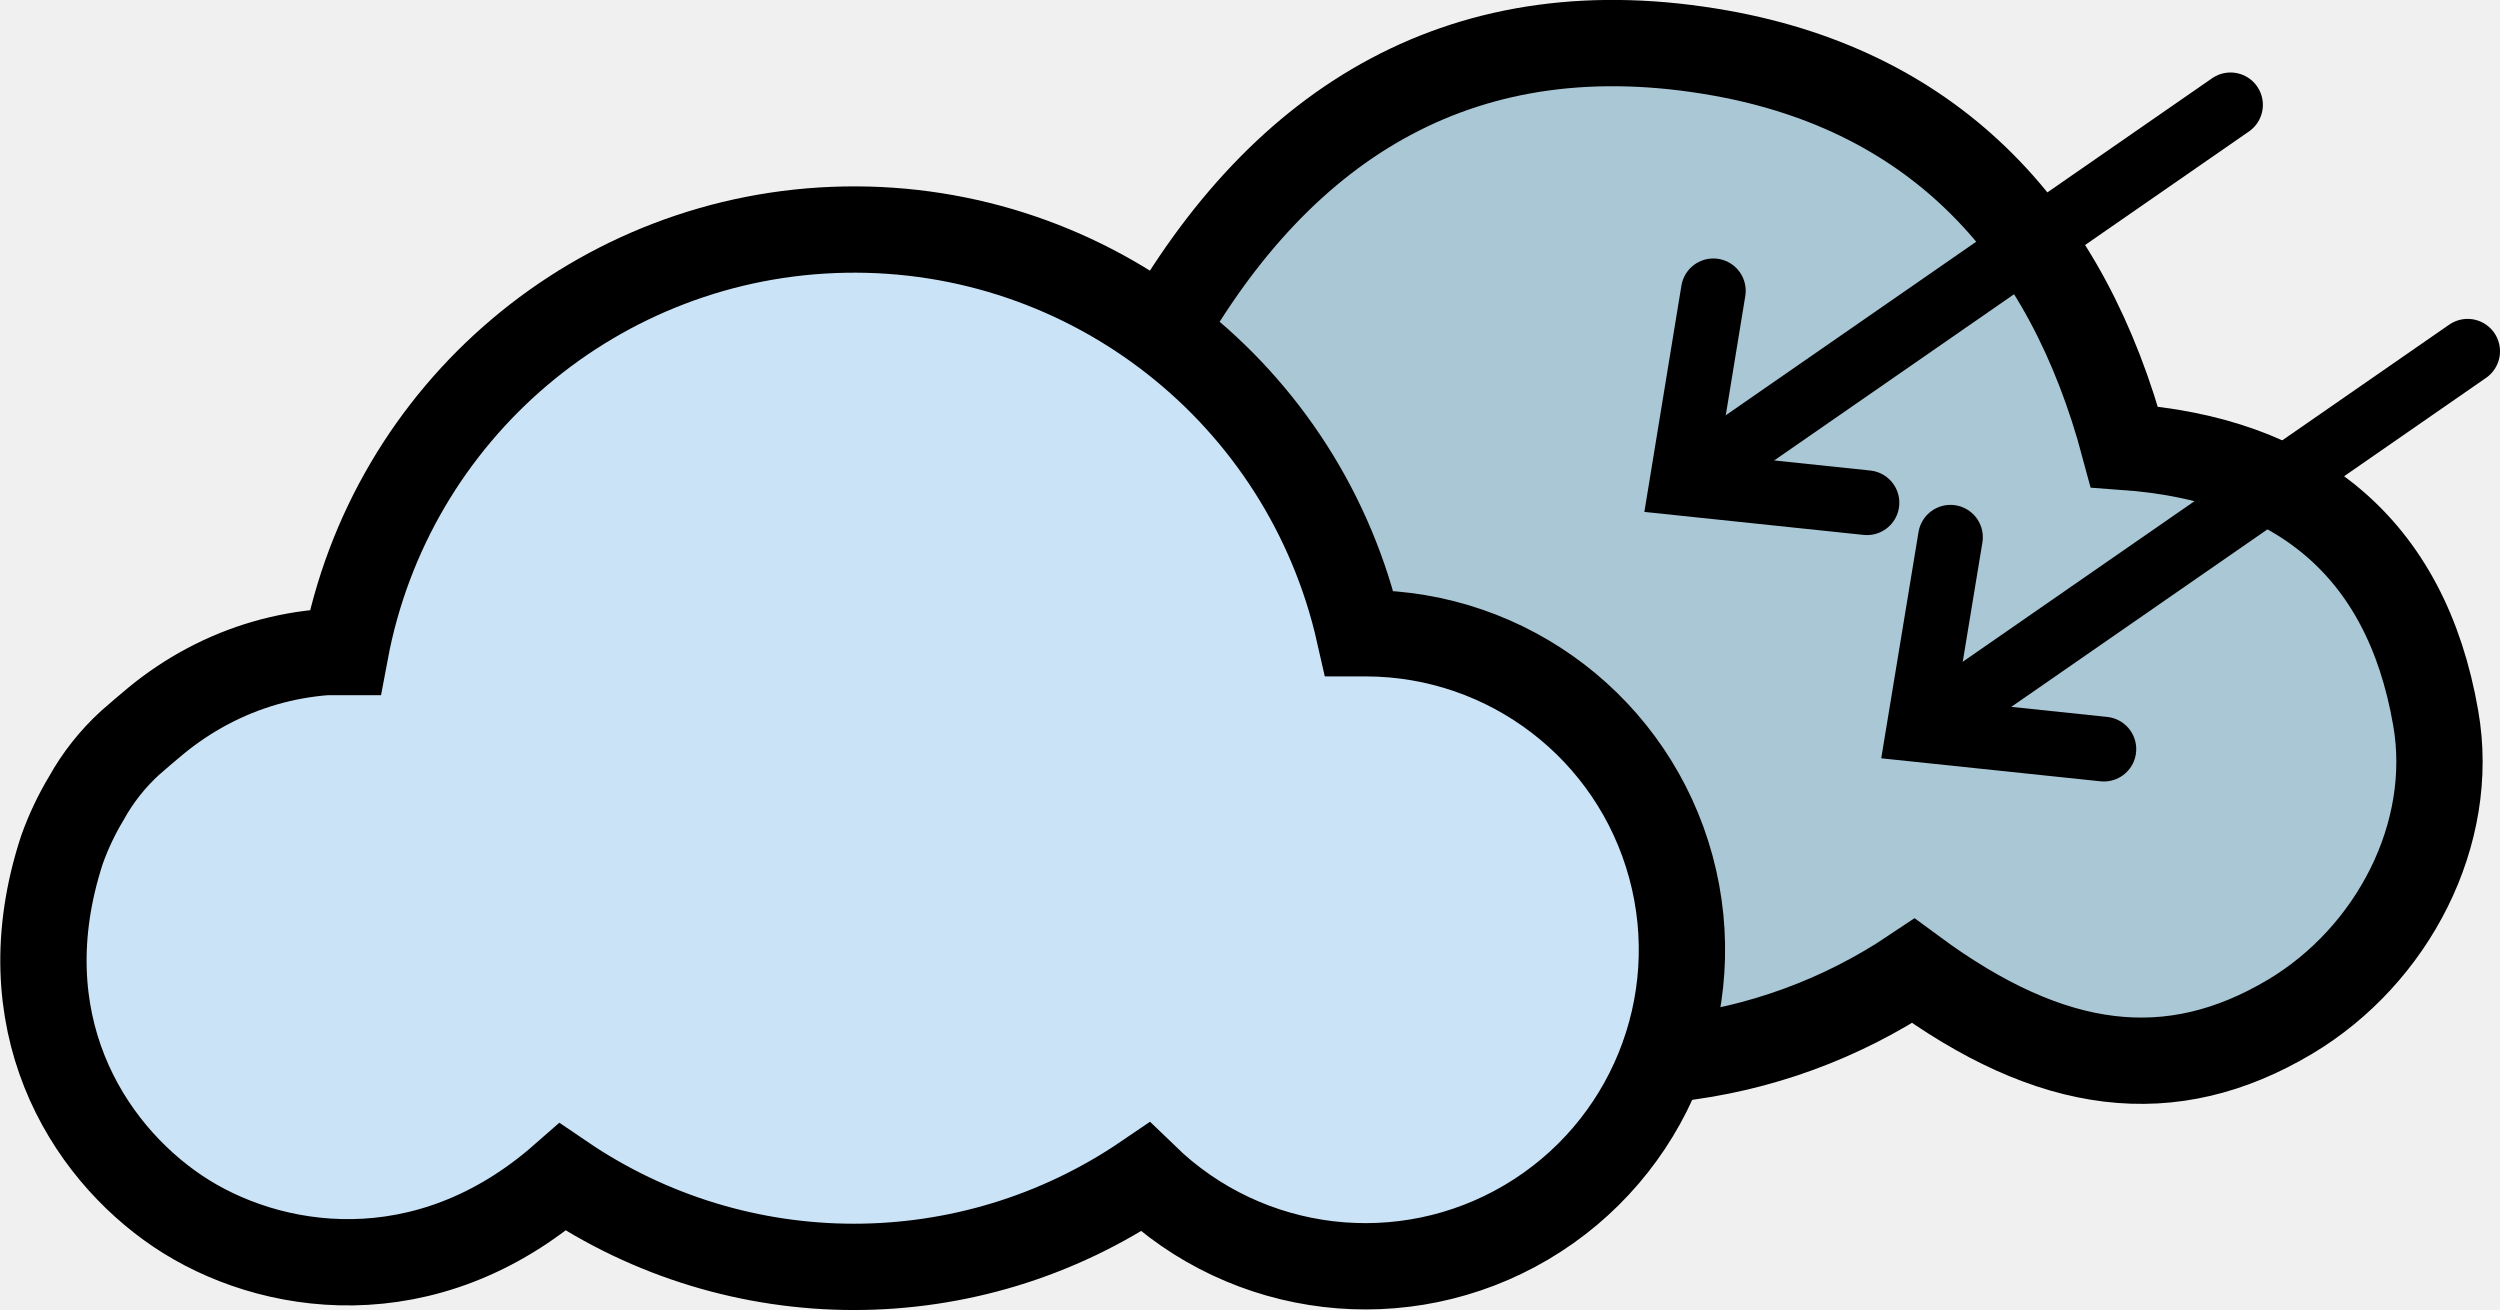
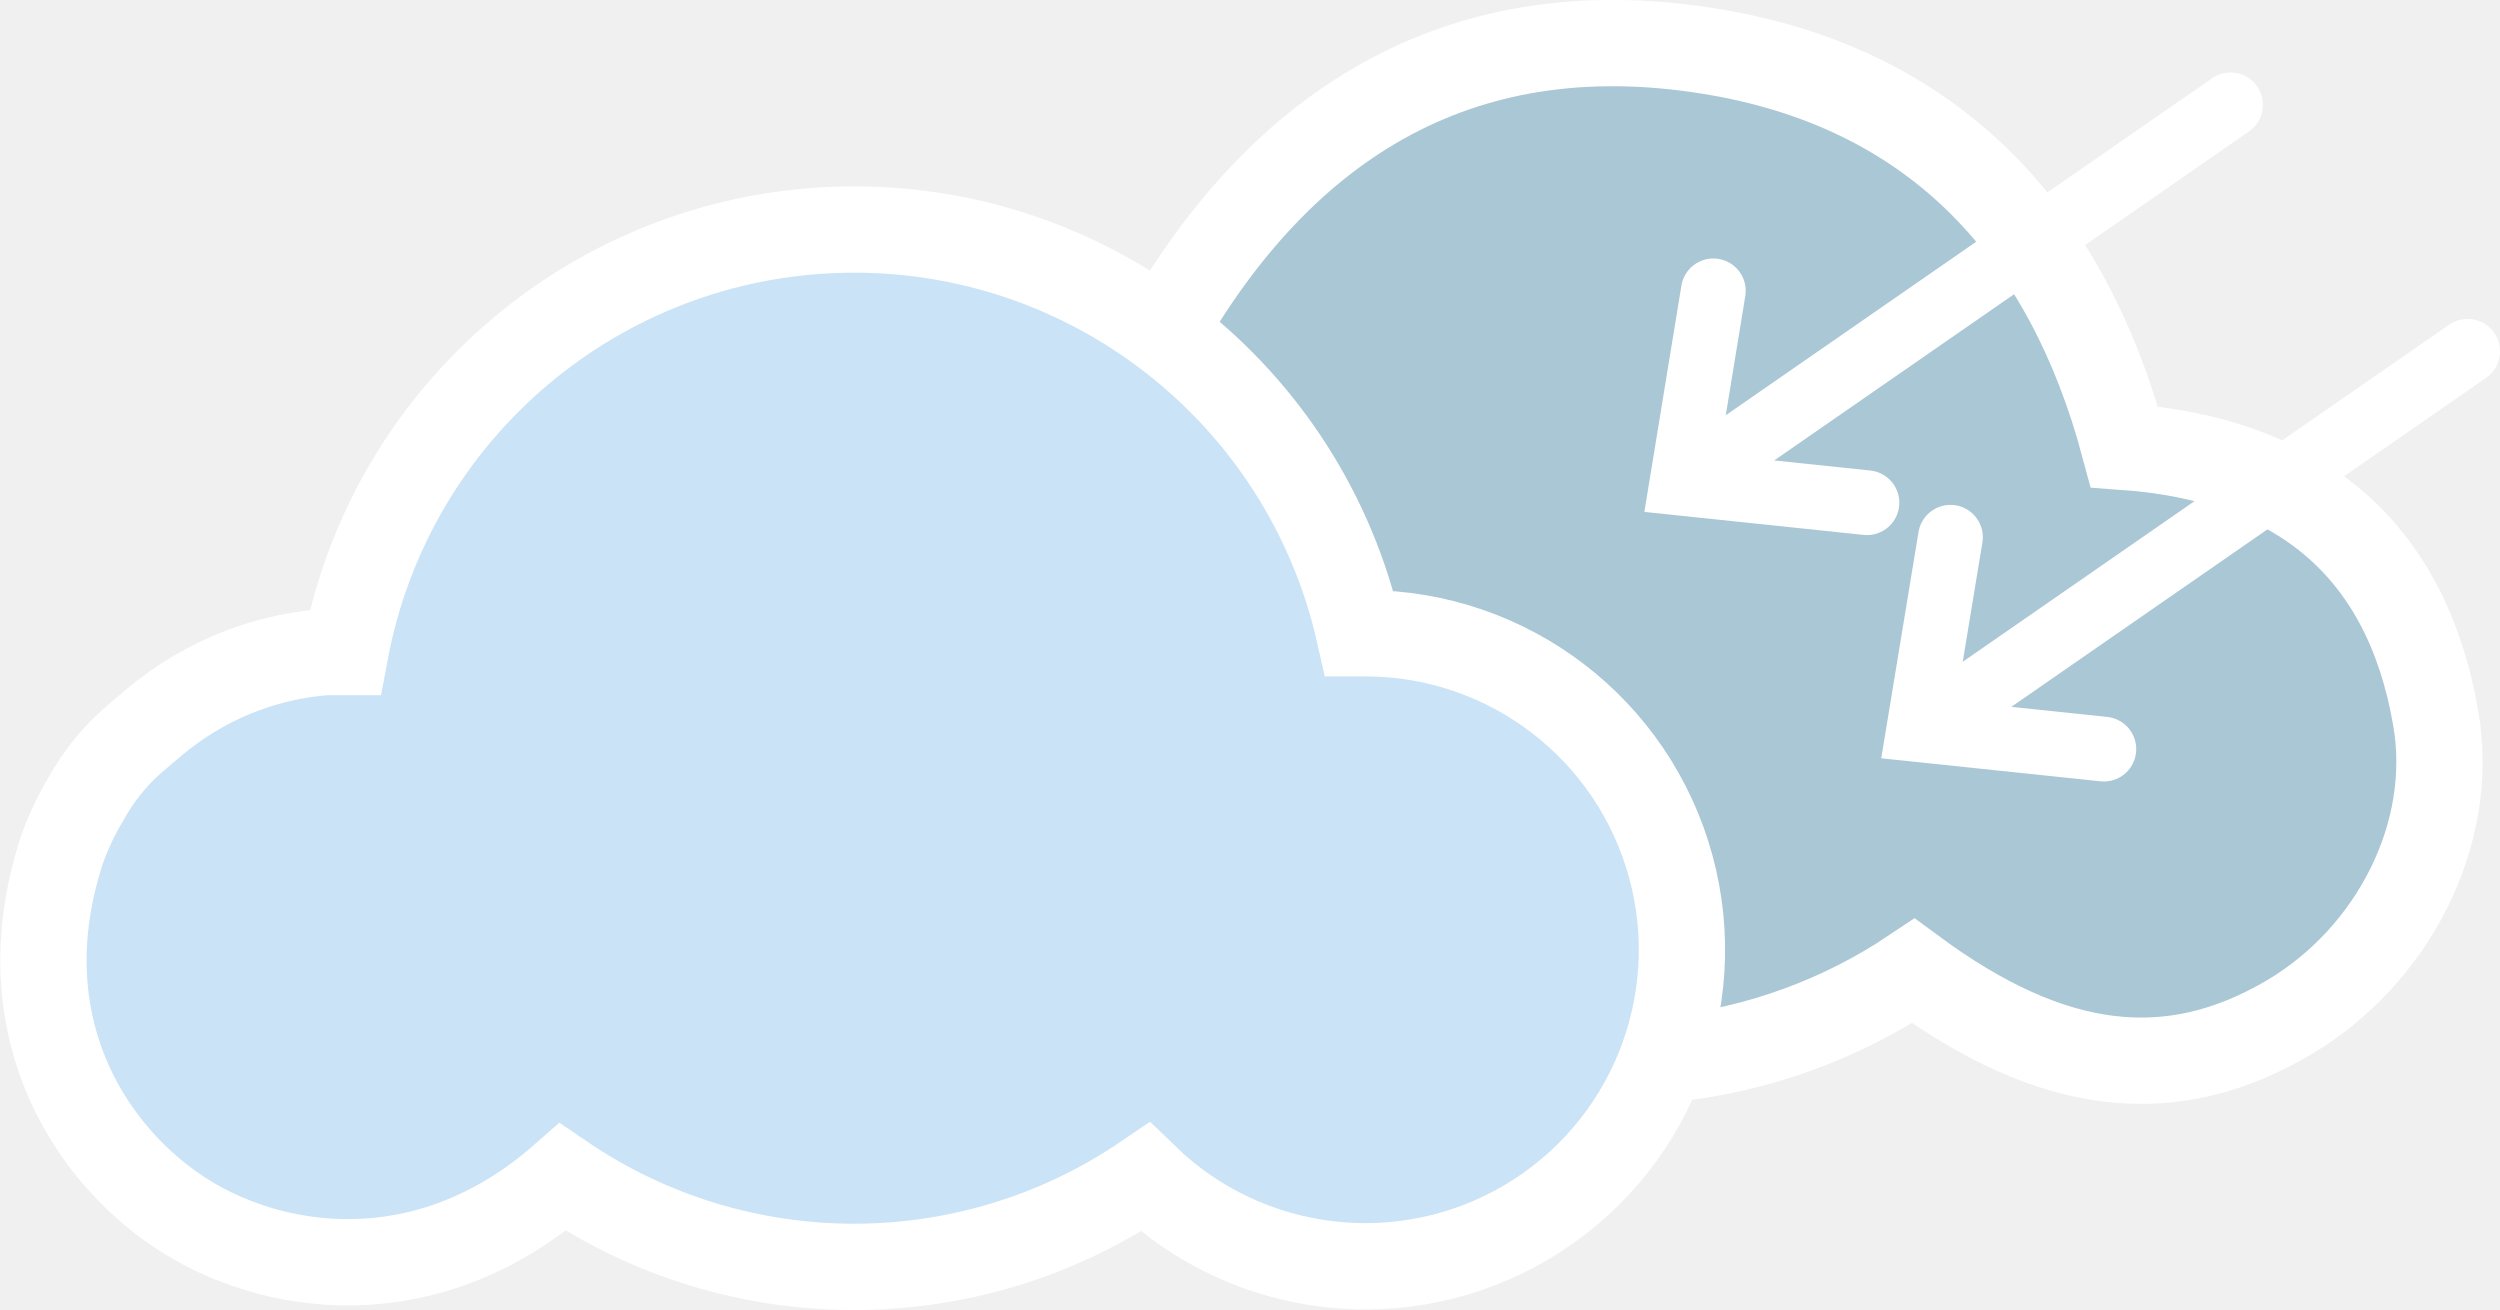
<svg xmlns="http://www.w3.org/2000/svg" viewBox="0 0 115.87 60.7">
  <defs>
-     <style>.cls-1{fill:#aac7d5;}.cls-2{fill:#cae3f6;}.cls-3,.cls-4{fill:none;stroke:#000;stroke-miterlimit:10;}.cls-3{stroke-width:4px;}.cls-4{stroke-linecap:round;stroke-width:3px;}</style>
+     <style>.cls-1{fill:#aac7d5;}.cls-2{fill:#cae3f6;}.cls-3,.cls-4{fill:none;stroke:#fff;stroke-miterlimit:10;}.cls-3{stroke-width:4px;}.cls-4{stroke-linecap:round;stroke-width:3px;}</style>
  </defs>
  <g id="Layer_2" data-name="Layer 2">
    <g id="Layer_1-2" data-name="Layer 1">
      <path class="cls-1" d="M76.34,49.3a1.25,1.25,0,0,1,.78-.46,25,25,0,0,0,11.13-4.11c6.44,4.75,12,5.41,17.45,2.13,4.78-2.85,7.71-8.49,6.77-13.84-1.39-8-6.53-12-14.43-12.58C95.4,10.6,89.36,4,79.32,2.23,67.58.13,59,5.28,53.31,15.46" />
      <path class="cls-2" d="M62.9,29.11l-.36,0a24,24,0,0,0-47,.87l-.87,0a14.27,14.27,0,0,0-5.53,1.6A14.8,14.8,0,0,0,6.78,33.2a14.06,14.06,0,0,0-1.17,1,9.85,9.85,0,0,0-2.06,2.5,13.13,13.13,0,0,0-1.13,2.4C-.15,47.09,3.58,53,7.8,55.89c4.37,3,11.5,4,17.85-1.56a24,24,0,0,0,27,0A14.67,14.67,0,1,0,62.9,29.11Z" />
      <path class="cls-3" d="M76.77,49.53a1.32,1.32,0,0,1,.77-.46A24.92,24.92,0,0,0,88.68,45c6.44,4.75,11.95,5.4,17.45,2.13,4.78-2.85,7.7-8.5,6.76-13.85-1.38-8-6.52-12-14.43-12.57C95.82,10.83,89.79,4.26,79.75,2.46,68,.36,59.45,5.51,53.73,15.7" />
      <path class="cls-3" d="M63.32,29.35H63a24,24,0,0,0-47,.87l-.87,0a13.89,13.89,0,0,0-5.53,1.6A14.38,14.38,0,0,0,7.2,33.43c-.4.33-.79.67-1.17,1A10.11,10.11,0,0,0,4,37a13.24,13.24,0,0,0-1.13,2.39C.28,47.32,4,53.28,8.23,56.13s11.5,4,17.85-1.57a24,24,0,0,0,27,0A14.67,14.67,0,1,0,63.32,29.35Z" />
      <line class="cls-4" x1="103.38" y1="4.86" x2="78.4" y2="22.17" />
      <polyline class="cls-4" points="79.41 13.48 77.95 22.4 86.53 23.3" />
      <line class="cls-4" x1="114.37" y1="16.28" x2="89.39" y2="33.59" />
      <polyline class="cls-4" points="90.4 24.9 88.93 33.82 97.51 34.72" />
    </g>
  </g>
</svg>
